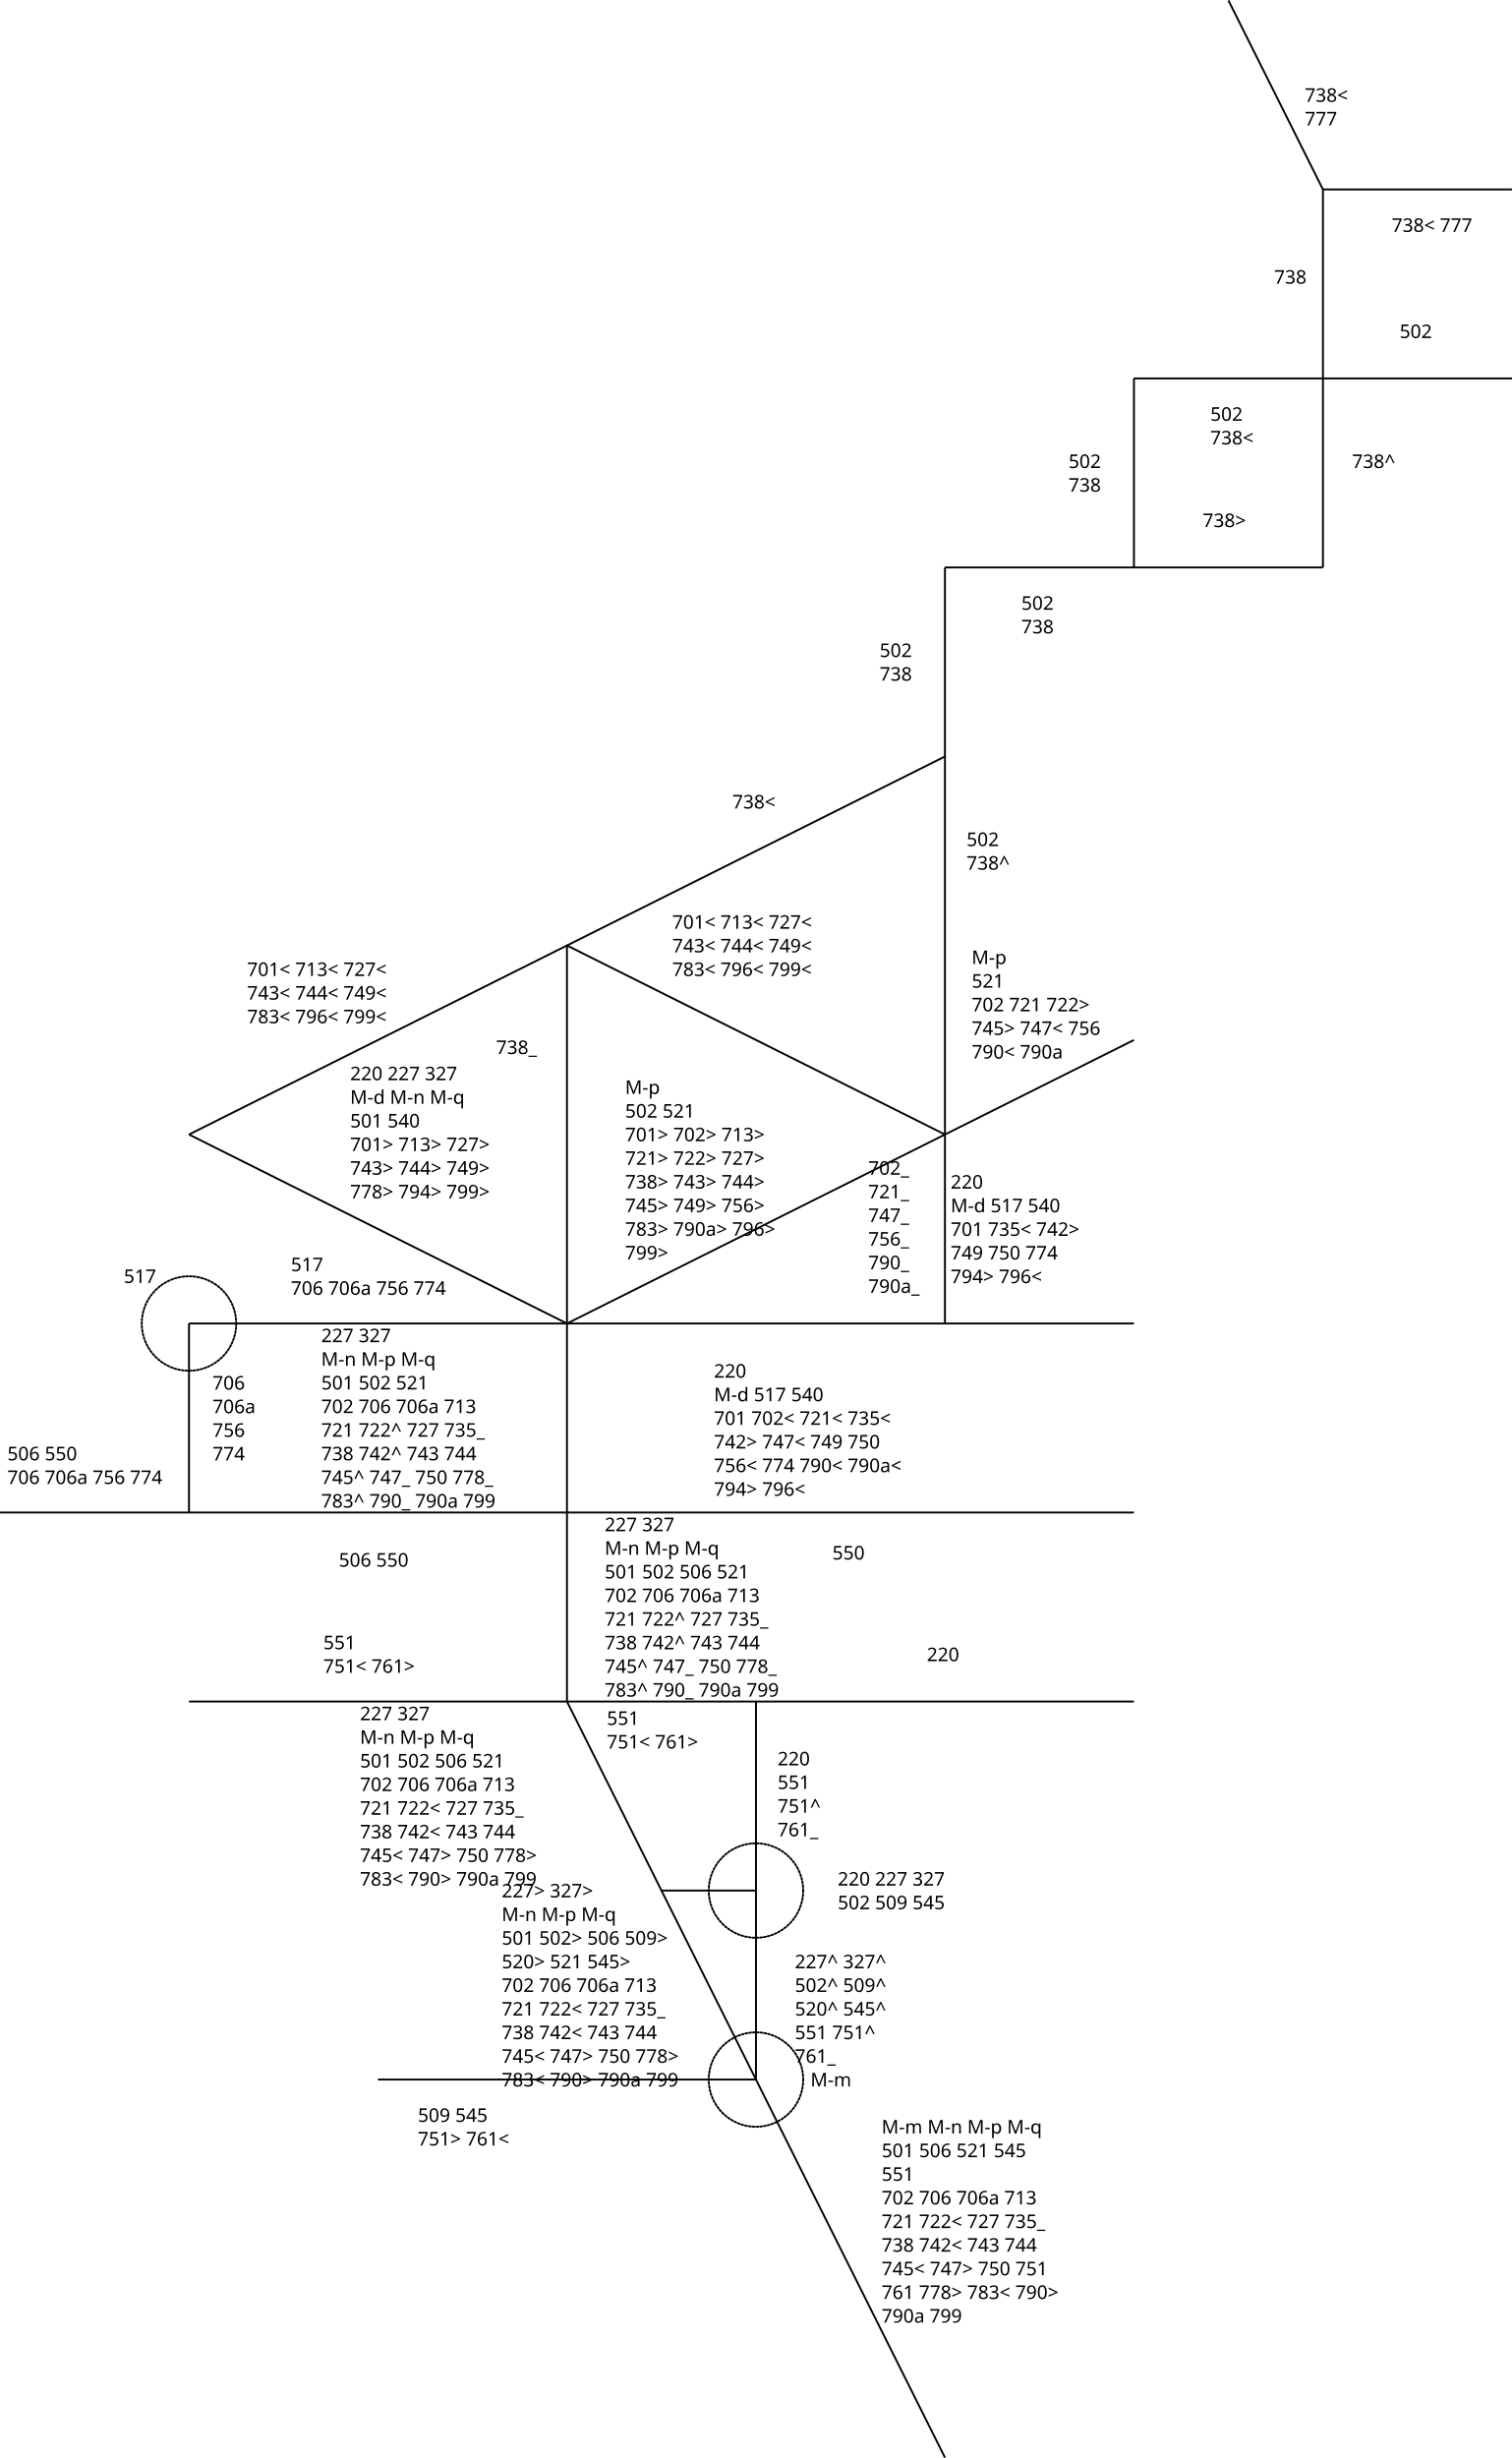
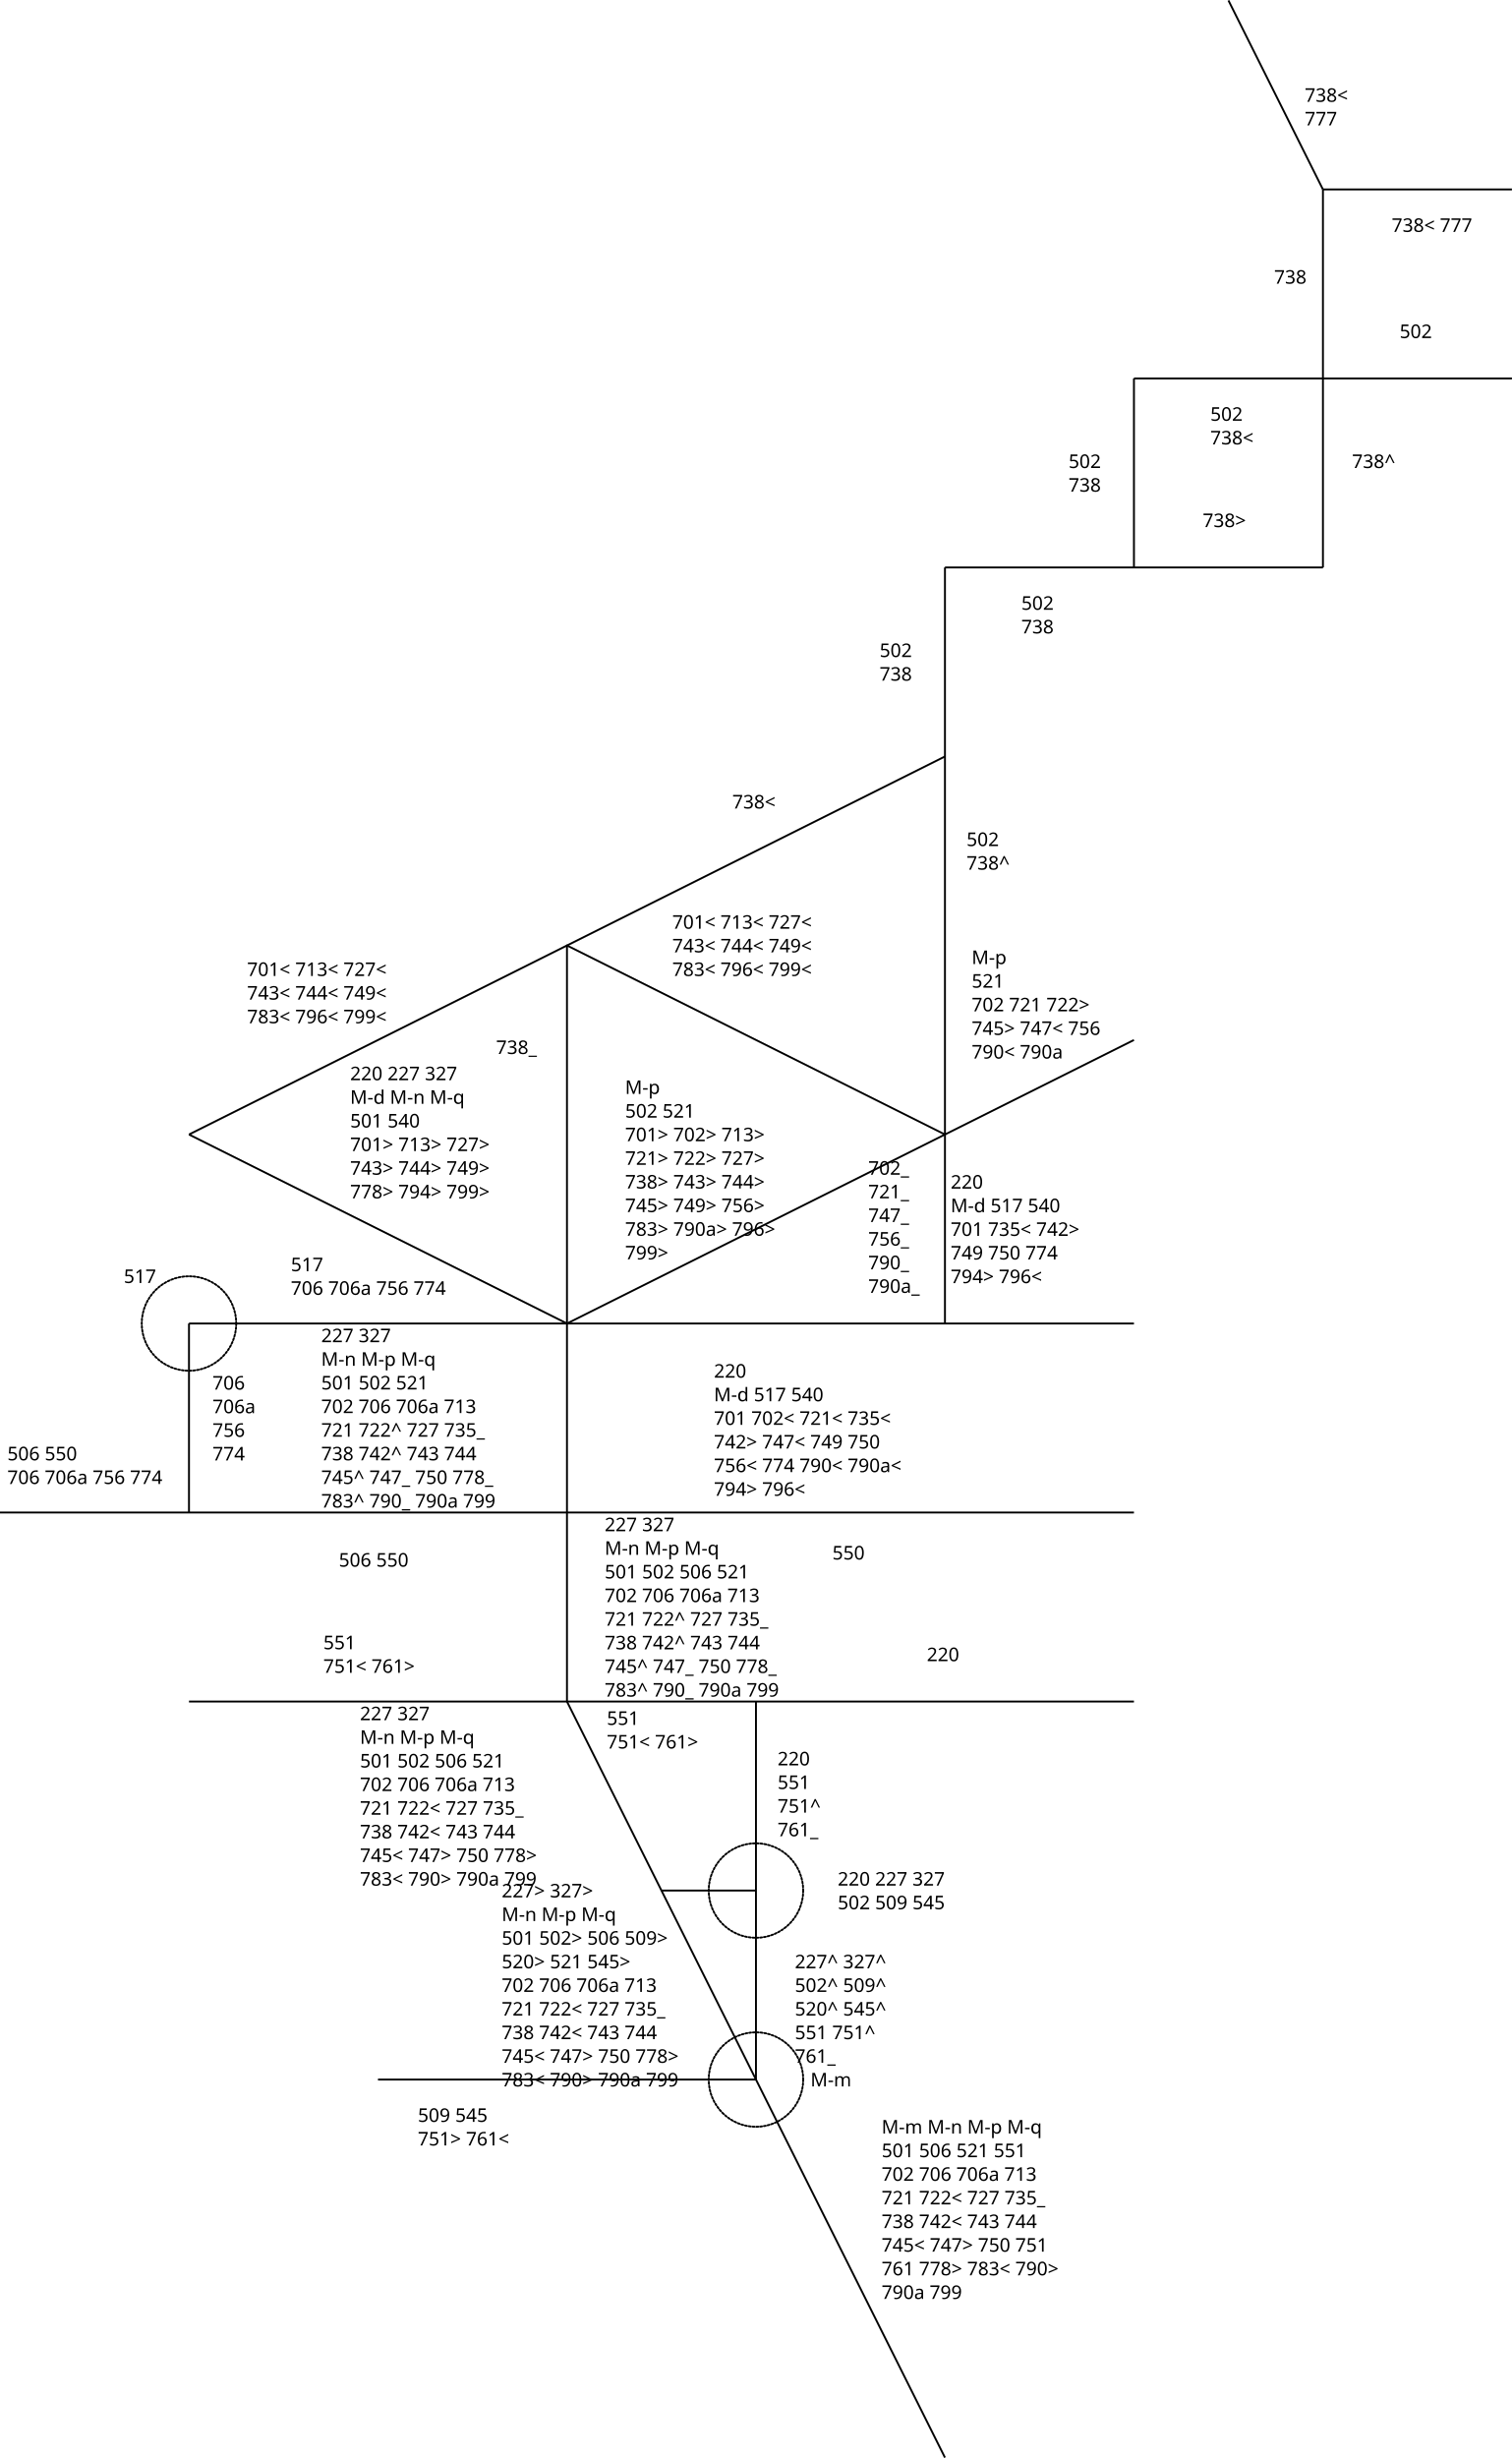
<svg xmlns="http://www.w3.org/2000/svg" width="800" height="1300.447" viewBox="0 0 211.667 344.077" version="1.1" id="svg66209">
  <defs id="defs66206" />
  <g id="layer1" transform="translate(79.37501,185.2675)">
    <path style="fill:none;stroke:#000000;stroke-width:0.265px;stroke-linecap:butt;stroke-linejoin:miter;stroke-opacity:1" d="M -52.917,-26.458 -4.0000005e-6,0" id="path836" />
    <path style="fill:none;stroke:#000000;stroke-width:0.265px;stroke-linecap:butt;stroke-linejoin:miter;stroke-opacity:1" d="M -52.917,-26.458 -9e-6,-52.917 52.917,-26.458" id="path1107" />
    <path style="fill:none;stroke:#000000;stroke-width:0.265px;stroke-linecap:butt;stroke-linejoin:miter;stroke-opacity:1" d="M 79.375,-39.688 52.917,-26.458 -4.3229166e-6,-1.0431574e-6" id="path3164" />
    <path style="fill:none;stroke:#000000;stroke-width:0.265px;stroke-linecap:butt;stroke-linejoin:miter;stroke-opacity:1" d="M -52.917,0 -4.3229166e-6,-1.0431574e-6 52.917,0 79.375,5.215787e-7" id="path3180" />
    <path style="fill:none;stroke:#000000;stroke-width:0.265px;stroke-linecap:butt;stroke-linejoin:miter;stroke-opacity:1" d="M -3.9999986e-6,52.917 -4.1614576e-6,26.458 -4.3229166e-6,-1.0431574e-6" id="path3182" />
    <path style="fill:none;stroke:#000000;stroke-width:0.265px;stroke-linecap:butt;stroke-linejoin:miter;stroke-opacity:1" d="m 79.375,26.458 -52.917,-2e-6 H -3.9999986e-6 -52.917 l -26.458,-1e-6" id="path3184" />
    <path style="fill:none;stroke:#000000;stroke-width:0.265px;stroke-linecap:butt;stroke-linejoin:miter;stroke-opacity:1" d="M 26.458,52.917 V 79.375 105.833" id="path3188" />
    <path style="fill:none;stroke:#000000;stroke-width:0.265px;stroke-linecap:butt;stroke-linejoin:miter;stroke-opacity:1" d="M 13.229,79.375 H 26.458" id="path3190" />
    <path style="fill:none;stroke:#000000;stroke-width:0.265px;stroke-linecap:butt;stroke-linejoin:miter;stroke-opacity:1" d="M -3.9999986e-6,52.917 13.229,79.375 26.458,105.833 52.917,158.75" id="path3194" />
    <path style="fill:none;stroke:#000000;stroke-width:0.265px;stroke-linecap:butt;stroke-linejoin:miter;stroke-opacity:1" d="m 79.375,52.917 -52.917,-2e-6 H -3.9999986e-6 L -52.917,52.917" id="path3616" />
    <circle style="fill:none;stroke:#000000;stroke-width:0.265;stroke-linecap:round;stroke-linejoin:round;stroke-dasharray:0.265, 0.265" id="path3773" cx="26.458" cy="79.375" r="6.615" />
    <path style="fill:none;stroke:#000000;stroke-width:0.265px;stroke-linecap:butt;stroke-linejoin:miter;stroke-opacity:1" d="M 26.458,105.833 H -26.458" id="path3795" />
    <circle style="fill:none;stroke:#000000;stroke-width:0.265;stroke-linecap:round;stroke-linejoin:round;stroke-dasharray:0.265, 0.265" id="path3841" cx="26.458" cy="105.833" r="6.615" />
    <path style="fill:none;stroke:#000000;stroke-width:0.265px;stroke-linecap:butt;stroke-linejoin:miter;stroke-opacity:1" d="M -52.917,-1.0431574e-6 V 26.458" id="path4598" />
    <circle style="fill:none;stroke:#000000;stroke-width:0.265;stroke-linecap:round;stroke-linejoin:round;stroke-dasharray:0.265, 0.265" id="path4600" cx="-52.917" cy="-5.1204279e-06" r="6.615" />
    <path style="fill:none;stroke:#000000;stroke-width:0.265px;stroke-linecap:butt;stroke-linejoin:miter;stroke-opacity:1" d="M 52.917,-26.458 V -1.0431574e-6" id="path4775" />
    <path style="fill:none;stroke:#000000;stroke-width:0.265px;stroke-linecap:butt;stroke-linejoin:miter;stroke-opacity:1" d="M 52.917,-79.375 -9e-6,-52.917 -1.1291667e-5,1.6458333e-6" id="path6073" />
    <path style="fill:none;stroke:#000000;stroke-width:0.265px;stroke-linecap:butt;stroke-linejoin:miter;stroke-opacity:1" d="m 52.917,-105.833 -1e-6,26.458 v 52.917" id="path6113" />
    <path style="fill:none;stroke:#000000;stroke-width:0.265px;stroke-linecap:butt;stroke-linejoin:miter;stroke-opacity:1" d="M 105.833,-105.833 H 79.375 52.917" id="path9623" />
    <path style="fill:none;stroke:#000000;stroke-width:0.265px;stroke-linecap:butt;stroke-linejoin:miter;stroke-opacity:1" d="m 79.375,-132.292 h 26.458 26.458" id="path9625" />
    <path style="fill:none;stroke:#000000;stroke-width:0.265px;stroke-linecap:butt;stroke-linejoin:miter;stroke-opacity:1" d="m 79.375,-105.833 v -26.458" id="path9627" />
    <path style="fill:none;stroke:#000000;stroke-width:0.265px;stroke-linecap:butt;stroke-linejoin:miter;stroke-opacity:1" d="m 105.833,-158.75 -1e-5,26.458 v 26.458" id="path9629" />
    <path style="fill:none;stroke:#000000;stroke-width:0.265px;stroke-linecap:butt;stroke-linejoin:miter;stroke-opacity:1" d="M 92.604,-185.208 105.833,-158.75" id="path9671" />
    <path style="fill:none;stroke:#000000;stroke-width:0.265px;stroke-linecap:butt;stroke-linejoin:miter;stroke-opacity:1" d="M 132.292,-158.75 H 105.833" id="path9673" />
  </g>
  <g id="layer2" transform="translate(79.37501,185.2675)">
    <text xml:space="preserve" style="font-size:2.646px;line-height:1.25;font-family:sans-serif;stroke-width:0.265" x="-30.354" y="-34.057" id="text1079">
      <tspan style="stroke-width:0.265" x="-30.354" y="-34.057" id="tspan1099">220 227 327</tspan>
      <tspan style="stroke-width:0.265" x="-30.354" y="-30.749" id="tspan1105">M-d M-n M-q</tspan>
      <tspan style="stroke-width:0.265" x="-30.354" y="-27.442" id="tspan1075">501 540</tspan>
      <tspan style="stroke-width:0.265" x="-30.354" y="-24.135" id="tspan2091">701&gt; 713&gt; 727&gt;</tspan>
      <tspan style="stroke-width:0.265" x="-30.354" y="-20.828" id="tspan2286">743&gt; 744&gt; 749&gt;</tspan>
      <tspan style="stroke-width:0.265" x="-30.354" y="-17.52" id="tspan2797">778&gt; 794&gt; 799&gt;</tspan>
    </text>
    <text xml:space="preserve" style="font-size:2.646px;line-height:1.25;font-family:sans-serif;stroke-width:0.265" x="14.748" y="-55.261" id="text1121">
      <tspan style="stroke-width:0.265" x="14.748" y="-55.261" id="tspan1119">701&lt; 713&lt; 727&lt;</tspan>
      <tspan style="stroke-width:0.265" x="14.748" y="-51.954" id="tspan2288">743&lt; 744&lt; 749&lt;</tspan>
      <tspan style="stroke-width:0.265" x="14.748" y="-48.646" id="tspan9605">783&lt; 796&lt; 799&lt;</tspan>
    </text>
    <text xml:space="preserve" style="font-size:2.646px;line-height:1.25;font-family:sans-serif;stroke-width:0.265" x="8.14" y="-32.127" id="text3208">
      <tspan style="stroke-width:0.265" x="8.14" y="-32.127" id="tspan3200">M-p</tspan>
      <tspan style="stroke-width:0.265" x="8.14" y="-28.82" id="tspan3865">502 521</tspan>
      <tspan style="stroke-width:0.265" x="8.14" y="-25.513" id="tspan3202">701&gt; 702&gt; 713&gt;</tspan>
      <tspan style="stroke-width:0.265" x="8.14" y="-22.205" id="tspan5851">721&gt; 722&gt; 727&gt;</tspan>
      <tspan style="stroke-width:0.265" x="8.14" y="-18.898" id="tspan3204">738&gt; 743&gt; 744&gt;</tspan>
      <tspan style="stroke-width:0.265" x="8.14" y="-15.591" id="tspan3206">745&gt; 749&gt; 756&gt; </tspan>
      <tspan style="stroke-width:0.265" x="8.14" y="-12.284" id="tspan6111">783&gt; 790a&gt; 796&gt;</tspan>
      <tspan style="stroke-width:0.265" x="8.14" y="-8.976" id="tspan5703">799&gt;</tspan>
    </text>
    <text xml:space="preserve" style="font-size:2.646px;line-height:1.25;font-family:sans-serif;stroke-width:0.265" x="-38.658" y="-7.323" id="text3538">
      <tspan style="stroke-width:0.265" x="-38.658" y="-7.323" id="tspan3614">517</tspan>
      <tspan style="stroke-width:0.265" x="-38.658" y="-4.015" id="tspan4725">706 706a 756 774</tspan>
    </text>
    <text xml:space="preserve" style="font-size:2.646px;line-height:1.25;font-family:sans-serif;stroke-width:0.265" x="-34.408" y="2.617" id="text3563">
      <tspan style="stroke-width:0.265" x="-34.408" y="2.617" id="tspan3551">227 327</tspan>
      <tspan style="stroke-width:0.265" x="-34.408" y="5.924" id="tspan3553">M-n M-p M-q</tspan>
      <tspan style="stroke-width:0.265" x="-34.408" y="9.231" id="tspan3565">501 502 521</tspan>
      <tspan style="stroke-width:0.265" x="-34.408" y="12.539" id="tspan5843">702 706 706a 713</tspan>
      <tspan style="stroke-width:0.265" x="-34.408" y="15.846" id="tspan3606">721 722^ 727 735_</tspan>
      <tspan style="stroke-width:0.265" x="-34.408" y="19.153" id="tspan4731">738 742^ 743 744</tspan>
      <tspan style="stroke-width:0.265" x="-34.408" y="22.461" id="tspan6214">745^ 747_ 750 778_</tspan>
      <tspan style="stroke-width:0.265" x="-34.408" y="25.768" id="tspan6442">783^ 790_ 790a 799</tspan>
    </text>
    <text xml:space="preserve" style="font-size:2.646px;line-height:1.25;font-family:sans-serif;stroke-width:0.265" x="20.58" y="7.578" id="text3581">
      <tspan style="stroke-width:0.265" x="20.58" y="7.578" id="tspan3585">220</tspan>
      <tspan style="stroke-width:0.265" x="20.58" y="10.885" id="tspan3579">M-d 517 540</tspan>
      <tspan style="stroke-width:0.265" x="20.58" y="14.192" id="tspan3598">701 702&lt; 721&lt; 735&lt;</tspan>
      <tspan style="stroke-width:0.265" x="20.58" y="17.5" id="tspan6238">742&gt; 747&lt; 749 750</tspan>
      <tspan style="stroke-width:0.265" x="20.58" y="20.807" id="tspan6017">756&lt; 774 790&lt; 790a&lt;</tspan>
      <tspan style="stroke-width:0.265" x="20.58" y="24.114" id="tspan6440">794&gt; 796&lt;</tspan>
    </text>
    <text xml:space="preserve" style="font-size:2.646px;line-height:1.25;font-family:sans-serif;stroke-width:0.265" x="56.659" y="-50.317" id="text3628">
      <tspan style="stroke-width:0.265" x="56.659" y="-50.317" id="tspan3626">M-p</tspan>
      <tspan style="stroke-width:0.265" x="56.659" y="-47.01" id="tspan3863">521</tspan>
      <tspan style="stroke-width:0.265" x="56.659" y="-43.703" id="tspan4773">702 721 722&gt;</tspan>
      <tspan style="stroke-width:0.265" x="56.659" y="-40.395" id="tspan5859">745&gt; 747&lt; 756</tspan>
      <tspan style="stroke-width:0.265" x="56.659" y="-37.088" id="tspan6276">790&lt; 790a</tspan>
    </text>
    <text xml:space="preserve" style="font-size:2.646px;line-height:1.25;font-family:sans-serif;stroke-width:0.265" x="5.279" y="29.075" id="text3653">
      <tspan style="stroke-width:0.265" x="5.279" y="29.075" id="tspan3639">227 327</tspan>
      <tspan style="stroke-width:0.265" x="5.279" y="32.382" id="tspan3641">M-n M-p M-q</tspan>
      <tspan style="stroke-width:0.265" x="5.279" y="35.69" id="tspan3698">501 502 506 521</tspan>
      <tspan style="stroke-width:0.265" x="5.279" y="38.997" id="tspan5841">702 706 706a 713</tspan>
      <tspan style="stroke-width:0.265" x="5.279" y="42.304" id="tspan3651">721 722^ 727 735_</tspan>
      <tspan style="stroke-width:0.265" x="5.279" y="45.612" id="tspan6182">738 742^ 743 744</tspan>
      <tspan style="stroke-width:0.265" x="5.279" y="48.919" id="tspan6260">745^ 747_ 750 778_</tspan>
      <tspan style="stroke-width:0.265" x="5.279" y="52.226" id="tspan1088">783^ 790_ 790a 799</tspan>
    </text>
    <text xml:space="preserve" style="font-size:2.646px;line-height:1.25;font-family:sans-serif;stroke-width:0.265" x="-31.943" y="34.036" id="text3669">
      <tspan style="stroke-width:0.265" x="-31.943" y="34.036" id="tspan3667">506 550</tspan>
    </text>
    <text xml:space="preserve" style="font-size:2.646px;line-height:1.25;font-family:sans-serif;stroke-width:0.265" x="37.148" y="33.035" id="text3696">
      <tspan style="stroke-width:0.265" x="37.148" y="33.035" id="tspan3694">550</tspan>
    </text>
    <text xml:space="preserve" style="font-size:2.646px;line-height:1.25;font-family:sans-serif;stroke-width:0.265" x="-34.108" y="45.594" id="text3702">
      <tspan style="stroke-width:0.265" x="-34.108" y="45.594" id="tspan3700">551</tspan>
      <tspan style="stroke-width:0.265" x="-34.108" y="48.901" id="tspan4954">751&lt; 761&gt;</tspan>
    </text>
    <text xml:space="preserve" style="font-size:2.646px;line-height:1.25;font-family:sans-serif;stroke-width:0.265" x="50.377" y="47.265" id="text3706">
      <tspan style="stroke-width:0.265" x="50.377" y="47.265" id="tspan3704">220</tspan>
    </text>
    <text xml:space="preserve" style="font-size:2.646px;line-height:1.25;font-family:sans-serif;stroke-width:0.265" x="5.58" y="56.187" id="text3710">
      <tspan style="stroke-width:0.265" x="5.58" y="56.187" id="tspan3708">551</tspan>
      <tspan style="stroke-width:0.265" x="5.58" y="59.494" id="tspan4956">751&lt; 761&gt;</tspan>
    </text>
    <text xml:space="preserve" style="font-size:2.646px;line-height:1.25;font-family:sans-serif;stroke-width:0.265" x="-28.981" y="55.533" id="text3728">
      <tspan style="stroke-width:0.265" x="-28.981" y="55.533" id="tspan3712">227 327</tspan>
      <tspan style="stroke-width:0.265" x="-28.981" y="58.841" id="tspan3714">M-n M-p M-q</tspan>
      <tspan style="stroke-width:0.265" x="-28.981" y="62.148" id="tspan3718">501 502 506 521</tspan>
      <tspan style="stroke-width:0.265" x="-28.981" y="65.455" id="tspan5839">702 706 706a 713</tspan>
      <tspan style="stroke-width:0.265" x="-28.981" y="68.763" id="tspan3726">721 722&lt; 727 735_</tspan>
      <tspan style="stroke-width:0.265" x="-28.981" y="72.07" id="tspan4743">738 742&lt; 743 744</tspan>
      <tspan style="stroke-width:0.265" x="-28.981" y="75.377" id="tspan6180">745&lt; 747&gt; 750 778&gt;</tspan>
      <tspan style="stroke-width:0.265" x="-28.981" y="78.684" id="tspan6444">783&lt; 790&gt; 790a 799</tspan>
    </text>
    <text xml:space="preserve" style="font-size:2.646px;line-height:1.25;font-family:sans-serif;stroke-width:0.265" x="29.483" y="61.855" id="text3746">
      <tspan style="stroke-width:0.265" x="29.483" y="61.855" id="tspan3736">220</tspan>
      <tspan style="stroke-width:0.265" x="29.483" y="65.162" id="tspan3744">551</tspan>
      <tspan style="stroke-width:0.265" x="29.483" y="68.469" id="tspan4958">751^</tspan>
      <tspan style="stroke-width:0.265" x="29.483" y="71.777" id="tspan4960">761_</tspan>
    </text>
    <text xml:space="preserve" style="font-size:2.646px;line-height:1.25;font-family:sans-serif;stroke-width:0.265" x="37.902" y="78.684" id="text3791">
      <tspan style="stroke-width:0.265" x="37.902" y="78.684" id="tspan3775">220 227 327</tspan>
      <tspan style="stroke-width:0.265" x="37.902" y="81.992" id="tspan3789">502 509 545</tspan>
    </text>
    <text xml:space="preserve" style="font-size:2.646px;line-height:1.25;font-family:sans-serif;stroke-width:0.265" x="-9.138" y="80.338" id="text3815">
      <tspan style="stroke-width:0.265" x="-9.138" y="80.338" id="tspan3799">227&gt; 327&gt;</tspan>
      <tspan style="stroke-width:0.265" x="-9.138" y="83.645" id="tspan3801">M-n M-p M-q</tspan>
      <tspan style="stroke-width:0.265" x="-9.138" y="86.953" id="tspan3805">501 502&gt; 506 509&gt; </tspan>
      <tspan style="stroke-width:0.265" x="-9.138" y="90.26" id="tspan3821">520&gt; 521 545&gt;</tspan>
      <tspan style="stroke-width:0.265" x="-9.138" y="93.567" id="tspan5833">702 706 706a 713</tspan>
      <tspan style="stroke-width:0.265" x="-9.138" y="96.875" id="tspan3813">721 722&lt; 727 735_</tspan>
      <tspan style="stroke-width:0.265" x="-9.138" y="100.182" id="tspan4749">738 742&lt; 743 744</tspan>
      <tspan style="stroke-width:0.265" x="-9.138" y="103.489" id="tspan6178">745&lt; 747&gt; 750 778&gt;</tspan>
      <tspan style="stroke-width:0.265" x="-9.138" y="106.796" id="tspan6446">783&lt; 790&gt; 790a 799</tspan>
    </text>
    <text xml:space="preserve" style="font-size:2.646px;line-height:1.25;font-family:sans-serif;stroke-width:0.265" x="31.903" y="90.26" id="text3839">
      <tspan style="stroke-width:0.265" x="31.903" y="90.26" id="tspan3827">227^ 327^</tspan>
      <tspan style="stroke-width:0.265" x="31.903" y="93.567" id="tspan3829">502^ 509^</tspan>
      <tspan style="stroke-width:0.265" x="31.903" y="96.875" id="tspan3837">520^ 545^</tspan>
      <tspan style="stroke-width:0.265" x="31.903" y="100.182" id="tspan4962">551 751^</tspan>
      <tspan style="stroke-width:0.265" x="31.903" y="103.489" id="tspan5690">761_ </tspan>
    </text>
    <text xml:space="preserve" style="font-size:2.646px;line-height:1.25;font-family:sans-serif;stroke-width:0.265" x="44.052" y="113.394" id="text3861">
      <tspan style="stroke-width:0.265" x="44.052" y="113.394" id="tspan4024">M-m M-n M-p M-q</tspan>
-       <tspan style="stroke-width:0.265" x="44.052" y="116.701" id="tspan4974">501 506 521 545</tspan>
-       <tspan style="stroke-width:0.265" x="44.052" y="120.008" id="tspan6055">551</tspan>
-       <tspan style="stroke-width:0.265" x="44.052" y="123.315" id="tspan5831">702 706 706a 713</tspan>
-       <tspan style="stroke-width:0.265" x="44.052" y="126.623" id="tspan4968">721 722&lt; 727 735_</tspan>
-       <tspan style="stroke-width:0.265" x="44.052" y="129.93" id="tspan4759">738 742&lt; 743 744</tspan>
-       <tspan style="stroke-width:0.265" x="44.052" y="133.237" id="tspan6071">745&lt; 747&gt; 750 751</tspan>
-       <tspan style="stroke-width:0.265" x="44.052" y="136.545" id="tspan6274">761 778&gt; 783&lt; 790&gt;</tspan>
-       <tspan style="stroke-width:0.265" x="44.052" y="139.852" id="tspan4859">790a 799</tspan>
+       <tspan style="stroke-width:0.265" x="44.052" y="116.701" id="tspan6055">501 506 521 551</tspan>
+       <tspan style="stroke-width:0.265" x="44.052" y="120.008" id="tspan5831">702 706 706a 713</tspan>
+       <tspan style="stroke-width:0.265" x="44.052" y="123.315" id="tspan4968">721 722&lt; 727 735_</tspan>
+       <tspan style="stroke-width:0.265" x="44.052" y="126.623" id="tspan4759">738 742&lt; 743 744</tspan>
+       <tspan style="stroke-width:0.265" x="44.052" y="129.93" id="tspan6071">745&lt; 747&gt; 750 751</tspan>
+       <tspan style="stroke-width:0.265" x="44.052" y="133.237" id="tspan6274">761 778&gt; 783&lt; 790&gt;</tspan>
+       <tspan style="stroke-width:0.265" x="44.052" y="136.545" id="tspan4859">790a 799</tspan>
    </text>
    <text xml:space="preserve" style="font-size:2.646px;line-height:1.25;font-family:sans-serif;stroke-width:0.265" x="34.097" y="106.798" id="text3885">
      <tspan style="stroke-width:0.265" x="34.097" y="106.798" id="tspan3883">M-m</tspan>
    </text>
    <text xml:space="preserve" style="font-size:2.646px;line-height:1.25;font-family:sans-serif;stroke-width:0.265" x="-20.879" y="111.757" id="text4040">
      <tspan style="stroke-width:0.265" x="-20.879" y="111.757" id="tspan4038">509 545</tspan>
      <tspan style="stroke-width:0.265" x="-20.879" y="115.065" id="tspan4964">751&gt; 761&lt;</tspan>
    </text>
    <text xml:space="preserve" style="font-size:2.646px;line-height:1.25;font-family:sans-serif;stroke-width:0.265" x="-78.346" y="19.153" id="text4608">
      <tspan style="stroke-width:0.265" x="-78.346" y="19.153" id="tspan4606">506 550</tspan>
      <tspan style="stroke-width:0.265" x="-78.346" y="22.461" id="tspan4717">706 706a 756 774</tspan>
    </text>
    <text xml:space="preserve" style="font-size:2.646px;line-height:1.25;font-family:sans-serif;stroke-width:0.265" x="-62.045" y="-5.669" id="text4616">
      <tspan style="stroke-width:0.265" x="-62.045" y="-5.669" id="tspan4614">517</tspan>
    </text>
    <text xml:space="preserve" style="font-size:2.646px;line-height:1.25;font-family:sans-serif;letter-spacing:0px;word-spacing:0px;stroke-width:0.265" x="-49.626" y="9.25" id="text4721">
      <tspan id="tspan4719" style="stroke-width:0.265" x="-49.626" y="9.25">706</tspan>
      <tspan style="stroke-width:0.265" x="-49.626" y="12.557" id="tspan4761">706a</tspan>
      <tspan style="stroke-width:0.265" x="-49.626" y="15.865" id="tspan4767">756</tspan>
      <tspan style="stroke-width:0.265" x="-49.626" y="19.172" id="tspan4792">774</tspan>
    </text>
    <text xml:space="preserve" style="font-size:2.646px;line-height:1.25;font-family:sans-serif;stroke-width:0.265" x="42.183" y="-20.828" id="text4783">
      <tspan style="stroke-width:0.265" x="42.183" y="-20.828" id="tspan4781">702_</tspan>
      <tspan style="stroke-width:0.265" x="42.183" y="-17.52" id="tspan5853">721_</tspan>
      <tspan style="stroke-width:0.265" x="42.183" y="-14.213" id="tspan6254">747_</tspan>
      <tspan style="stroke-width:0.265" x="42.183" y="-10.906" id="tspan5849">756_</tspan>
      <tspan style="stroke-width:0.265" x="42.183" y="-7.598" id="tspan6278">790_</tspan>
      <tspan style="stroke-width:0.265" x="42.183" y="-4.291" id="tspan6438">790a_</tspan>
    </text>
    <text xml:space="preserve" style="font-size:2.646px;line-height:1.25;font-family:sans-serif;stroke-width:0.265" x="53.719" y="-18.881" id="text4808">
      <tspan style="stroke-width:0.265" x="53.719" y="-18.881" id="tspan4798">220</tspan>
      <tspan style="stroke-width:0.265" x="53.719" y="-15.573" id="tspan4802">M-d 517 540</tspan>
      <tspan style="stroke-width:0.265" x="53.719" y="-12.266" id="tspan4806">701 735&lt; 742&gt;</tspan>
      <tspan style="stroke-width:0.265" x="53.719" y="-8.959" id="tspan4812">749 750 774</tspan>
      <tspan style="stroke-width:0.265" x="53.719" y="-5.651" id="tspan6252">794&gt; 796&lt;</tspan>
    </text>
    <text xml:space="preserve" style="font-size:2.646px;line-height:1.25;font-family:sans-serif;stroke-width:0.265" x="-9.923" y="-37.724" id="text6087">
      <tspan style="stroke-width:0.265" x="-9.923" y="-37.724" id="tspan6085">738_</tspan>
    </text>
    <text xml:space="preserve" style="font-size:2.646px;line-height:1.25;font-family:sans-serif;stroke-width:0.265" x="55.936" y="-66.836" id="text6129">
      <tspan style="stroke-width:0.265" x="55.936" y="-66.836" id="tspan6127">502</tspan>
      <tspan style="stroke-width:0.265" x="55.936" y="-63.529" id="tspan6611">738^</tspan>
    </text>
    <text xml:space="preserve" style="font-size:2.646px;line-height:1.25;font-family:sans-serif;stroke-width:0.265" x="23.15" y="-72.091" id="text9609">
      <tspan style="stroke-width:0.265" x="23.15" y="-72.091" id="tspan9607">738&lt;</tspan>
    </text>
    <text xml:space="preserve" style="font-size:2.646px;line-height:1.25;font-family:sans-serif;stroke-width:0.265" x="-44.783" y="-48.646" id="text9617">
      <tspan style="stroke-width:0.265" x="-44.783" y="-48.646" id="tspan9611">701&lt; 713&lt; 727&lt;</tspan>
      <tspan style="stroke-width:0.265" x="-44.783" y="-45.339" id="tspan9613">743&lt; 744&lt; 749&lt;</tspan>
      <tspan style="stroke-width:0.265" x="-44.783" y="-42.032" id="tspan9615">783&lt; 796&lt; 799&lt;</tspan>
    </text>
    <text xml:space="preserve" style="font-size:2.646px;line-height:1.25;font-family:sans-serif;stroke-width:0.265" x="43.765" y="-93.295" id="text9635">
      <tspan style="stroke-width:0.265" x="43.765" y="-93.295" id="tspan9631">502</tspan>
      <tspan style="stroke-width:0.265" x="43.765" y="-89.987" id="tspan9633">738</tspan>
    </text>
    <text xml:space="preserve" style="font-size:2.646px;line-height:1.25;font-family:sans-serif;stroke-width:0.265" x="63.609" y="-99.909" id="text9641">
      <tspan style="stroke-width:0.265" x="63.609" y="-99.909" id="tspan9637">502</tspan>
      <tspan style="stroke-width:0.265" x="63.609" y="-96.602" id="tspan9639">738</tspan>
    </text>
    <text xml:space="preserve" style="font-size:2.646px;line-height:1.25;font-family:sans-serif;stroke-width:0.265" x="89.002" y="-111.485" id="text9647">
      <tspan style="stroke-width:0.265" x="89.002" y="-111.485" id="tspan9645">738&gt;</tspan>
    </text>
    <text xml:space="preserve" style="font-size:2.646px;line-height:1.25;font-family:sans-serif;stroke-width:0.265" x="90.067" y="-126.368" id="text9653">
      <tspan style="stroke-width:0.265" x="90.067" y="-126.368" id="tspan9649">502</tspan>
      <tspan style="stroke-width:0.265" x="90.067" y="-123.06" id="tspan9651">738&lt;</tspan>
    </text>
    <text xml:space="preserve" style="font-size:2.646px;line-height:1.25;font-family:sans-serif;stroke-width:0.265" x="70.224" y="-119.753" id="text9659">
      <tspan style="stroke-width:0.265" x="70.224" y="-119.753" id="tspan9655">502</tspan>
      <tspan style="stroke-width:0.265" x="70.224" y="-116.446" id="tspan9657">738</tspan>
    </text>
    <text xml:space="preserve" style="font-size:2.646px;line-height:1.25;font-family:sans-serif;stroke-width:0.265" x="109.911" y="-119.753" id="text9665">
      <tspan style="stroke-width:0.265" x="109.911" y="-119.753" id="tspan9663">738^</tspan>
    </text>
    <text xml:space="preserve" style="font-size:2.646px;line-height:1.25;font-family:sans-serif;stroke-width:0.265" x="99.002" y="-145.558" id="text9677">
      <tspan style="stroke-width:0.265" x="99.002" y="-145.558" id="tspan9675">738</tspan>
    </text>
    <text xml:space="preserve" style="font-size:2.646px;line-height:1.25;font-family:sans-serif;stroke-width:0.265" x="116.568" y="-137.943" id="text9683">
      <tspan style="stroke-width:0.265" x="116.568" y="-137.943" id="tspan9681">502</tspan>
    </text>
    <text xml:space="preserve" style="font-size:2.646px;line-height:1.25;font-family:sans-serif;stroke-width:0.265" x="103.29" y="-171.016" id="text9689">
      <tspan style="stroke-width:0.265" x="103.29" y="-171.016" id="tspan9687">738&lt;</tspan>
      <tspan style="stroke-width:0.265" x="103.29" y="-167.709" id="tspan9691">777</tspan>
    </text>
    <text xml:space="preserve" style="font-size:2.646px;line-height:1.25;font-family:sans-serif;stroke-width:0.265" x="115.461" y="-152.807" id="text9697">
      <tspan style="stroke-width:0.265" x="115.461" y="-152.807" id="tspan9695">738&lt; 777</tspan>
    </text>
  </g>
</svg>
